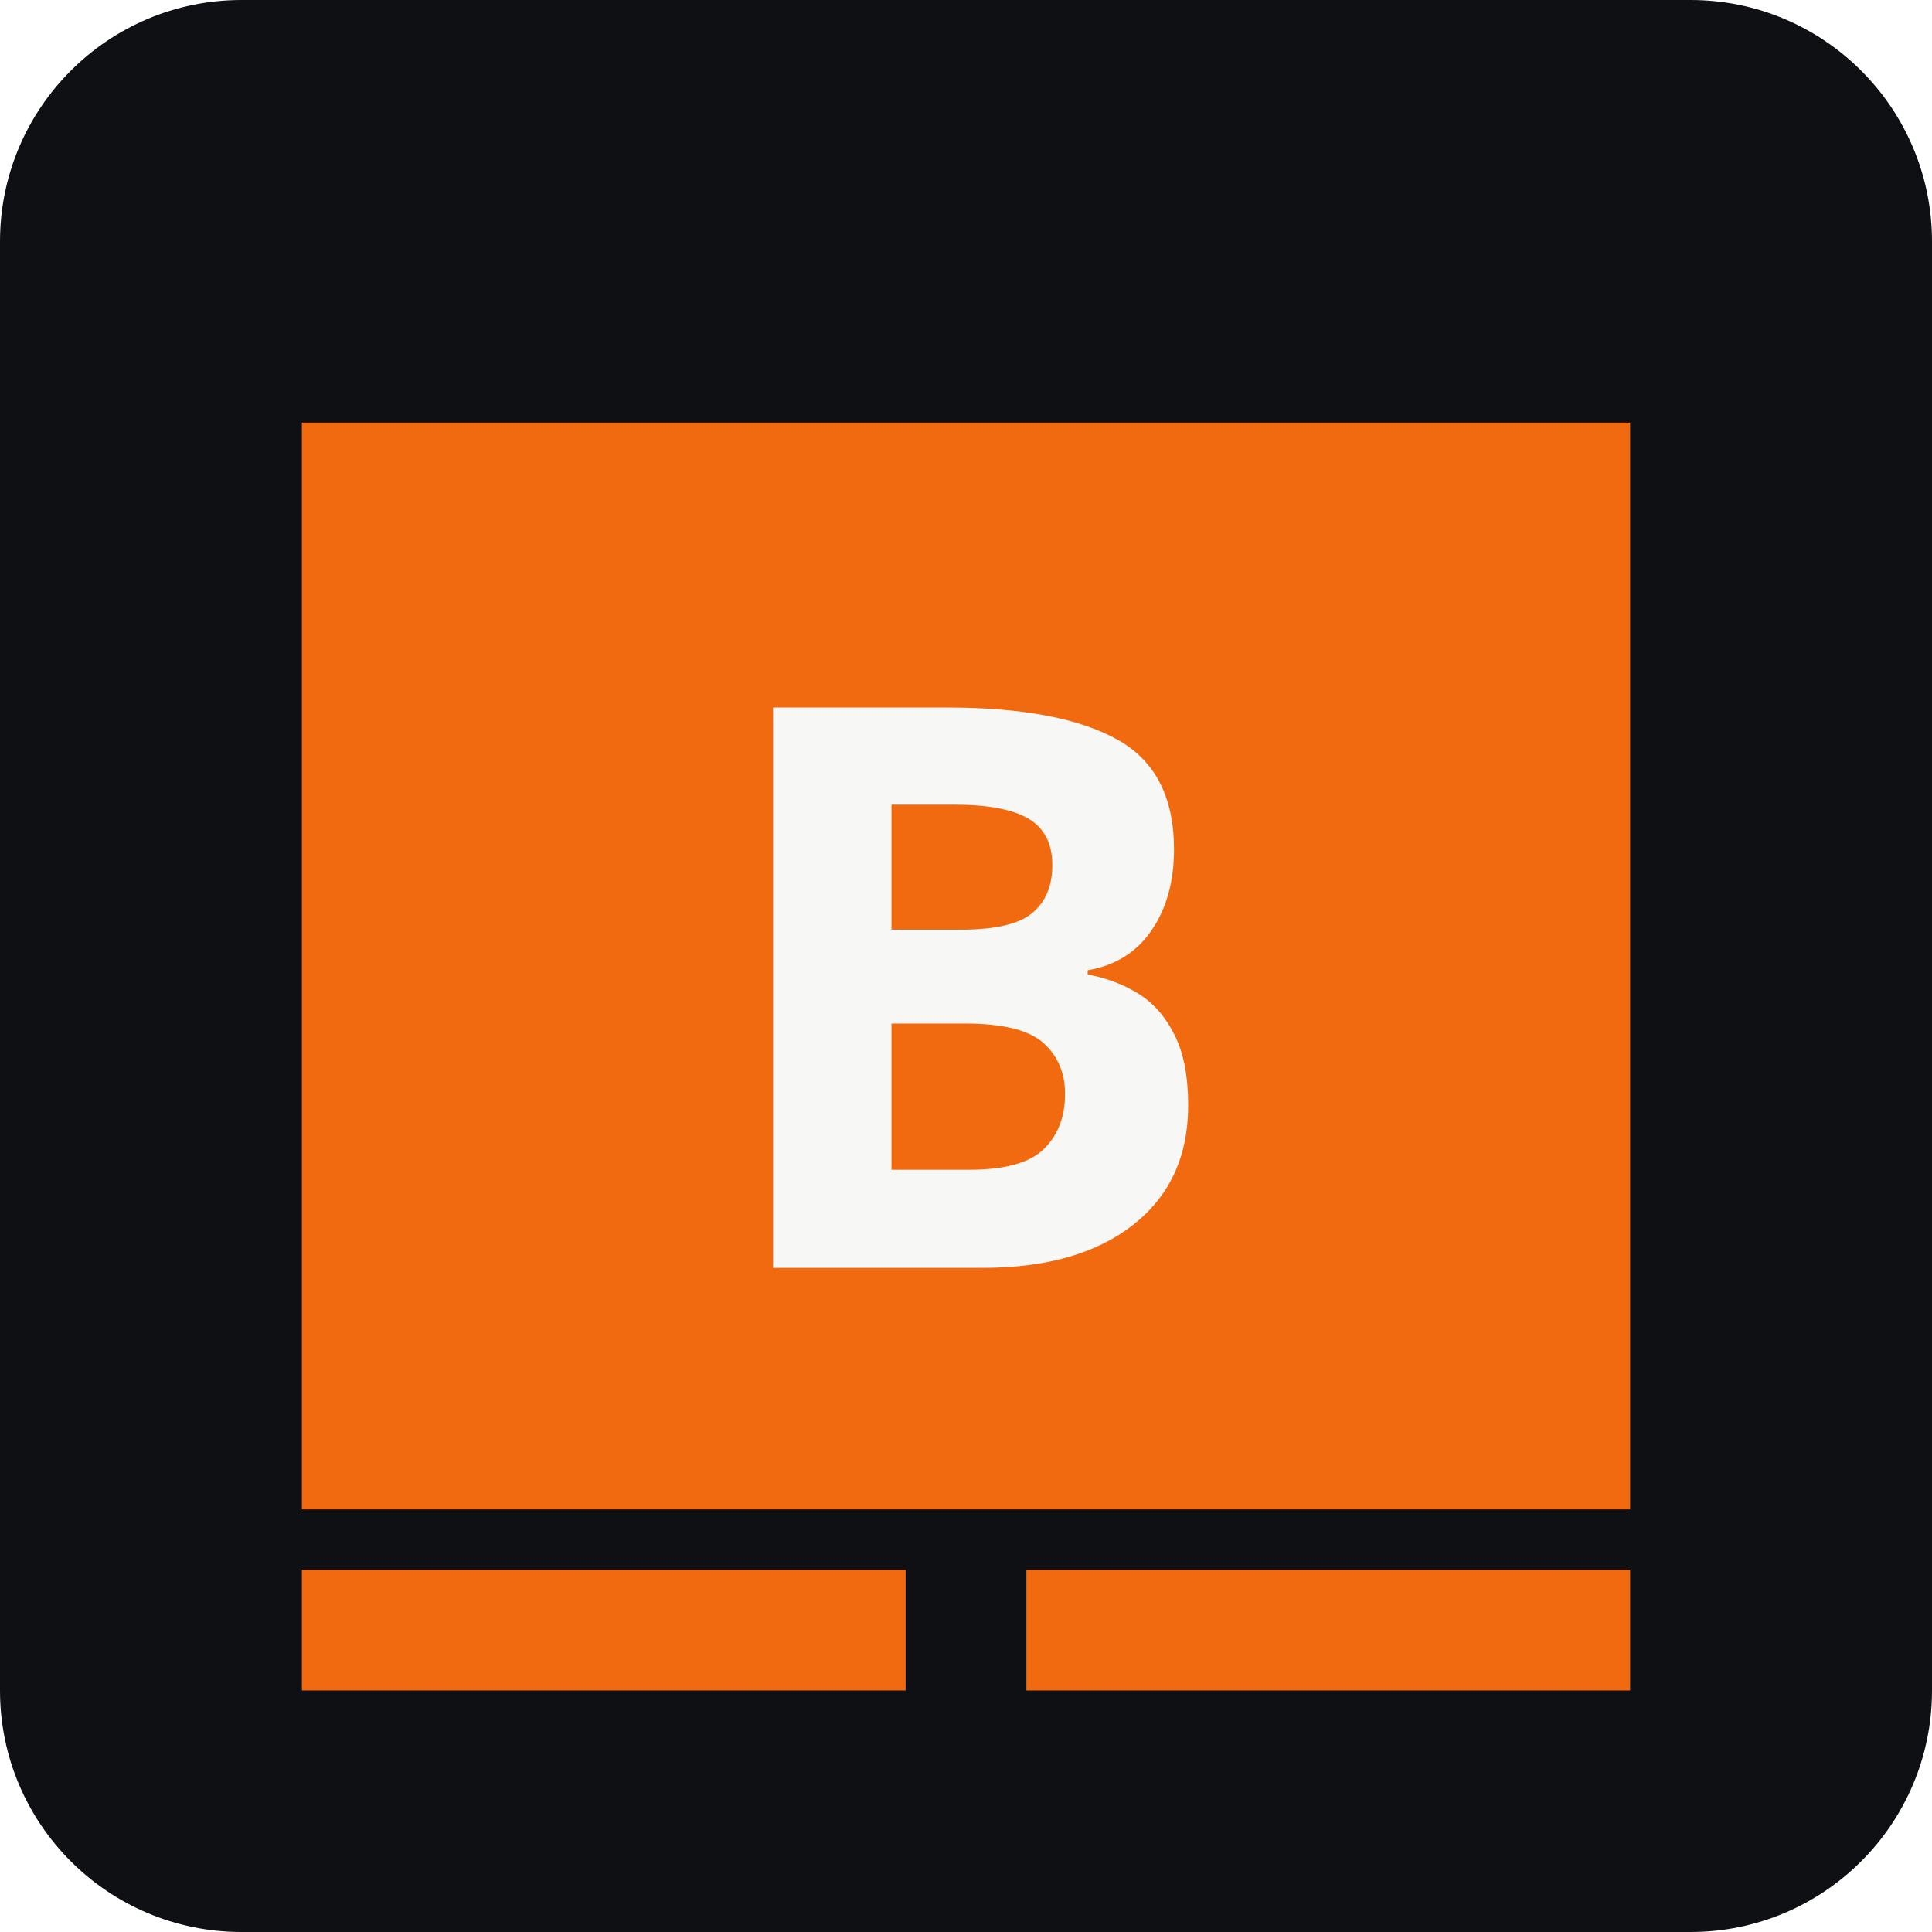
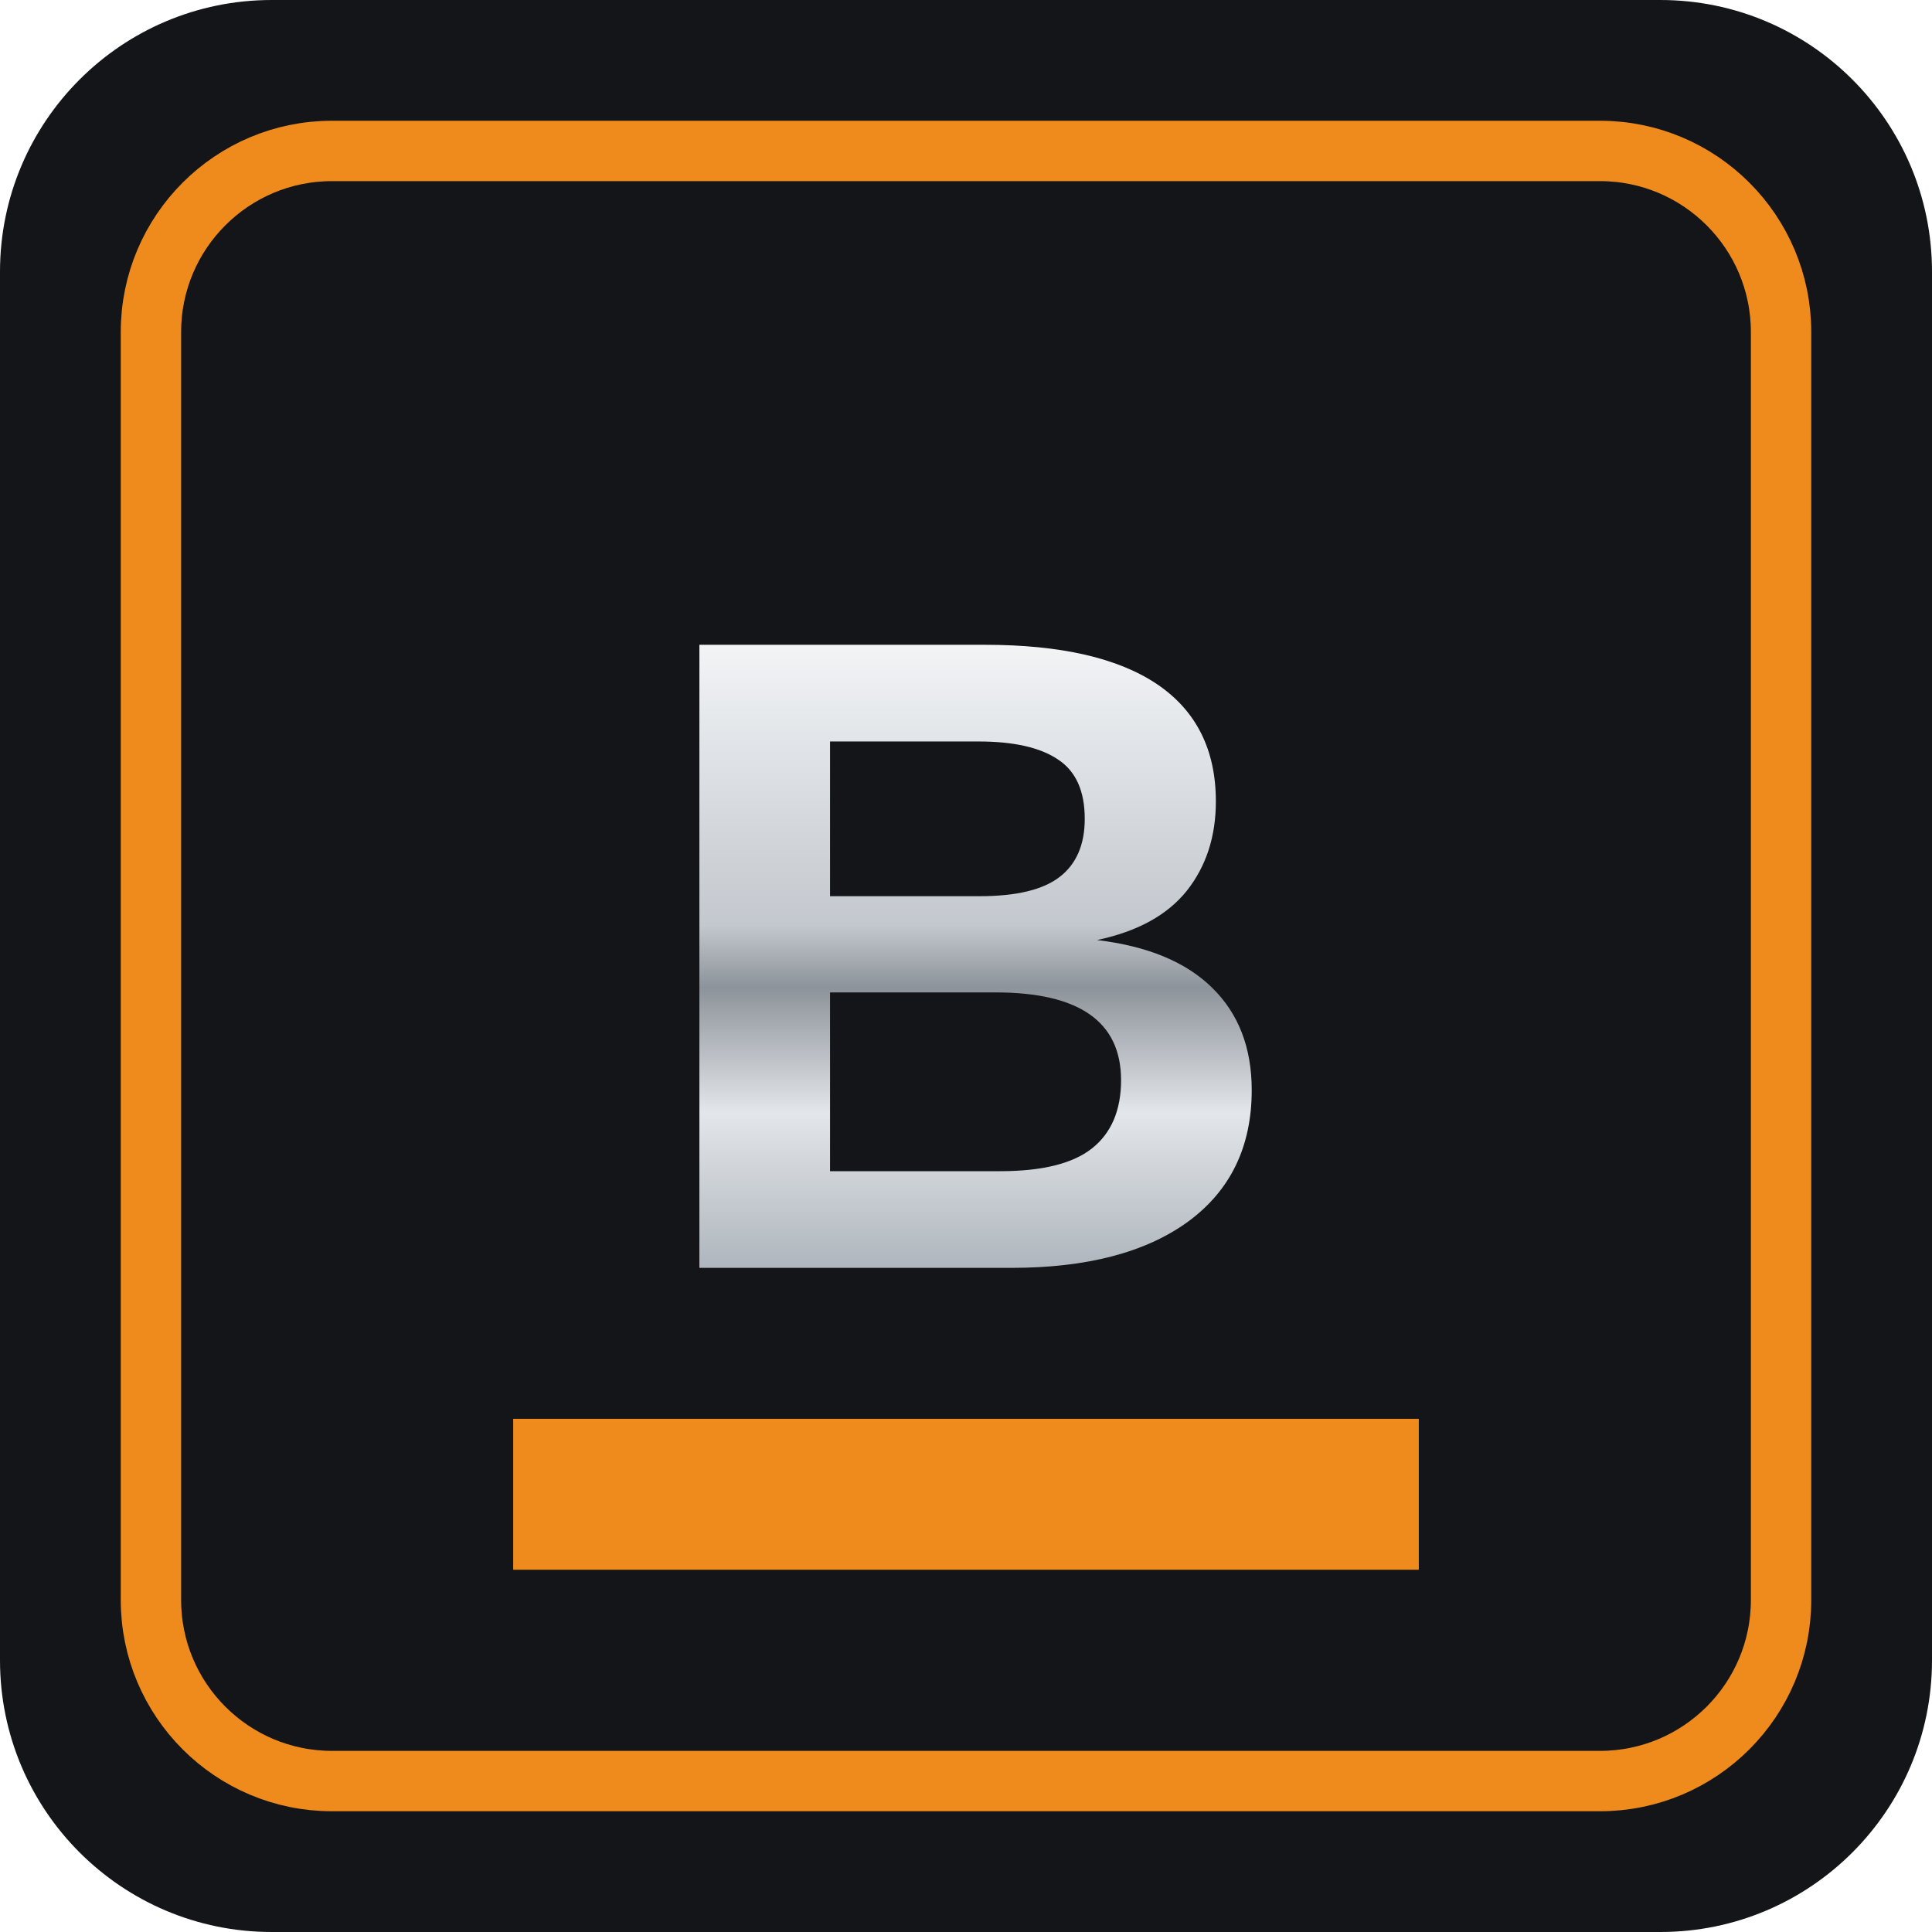
<svg xmlns="http://www.w3.org/2000/svg" viewBox="0 0 64 64">
-   <rect width="64" height="64" rx="8" fill="#0e1013" />
-   <rect x="10" y="14" width="44" height="36" fill="#f26a10" />
-   <text x="32" y="42" text-anchor="middle" font-family="'Archivo Black', 'Arial Black', sans-serif" font-size="26" font-weight="700" fill="#f7f7f5">B</text>
-   <rect x="10" y="52" width="20" height="4" fill="#f26a10" />
-   <rect x="34" y="52" width="20" height="4" fill="#f26a10" />
+   <defs>
+     <linearGradient id="steel" x1="0" y1="0" x2="0" y2="1">
+       <stop offset="0" stop-color="#f2f4f6" />
+       <stop offset=".45" stop-color="#c3c8ce" />
+       <stop offset=".55" stop-color="#8d939a" />
+       <stop offset=".75" stop-color="#e3e6ea" />
+       <stop offset="1" stop-color="#aeb5bc" />
+     </linearGradient>
+   </defs>
+   <rect width="64" height="64" rx="9" fill="#131518" />
+   <rect x="5" y="5" width="54" height="54" rx="6" fill="none" stroke="#ef8b1c" stroke-width="2" />
+   <text x="32" y="42" text-anchor="middle" font-family="'Arial Black', Arial, sans-serif" font-size="30" font-weight="900" fill="url(#steel)">B</text>
+   <rect x="17" y="47" width="30" height="5" fill="#ef8b1c" />
</svg>
